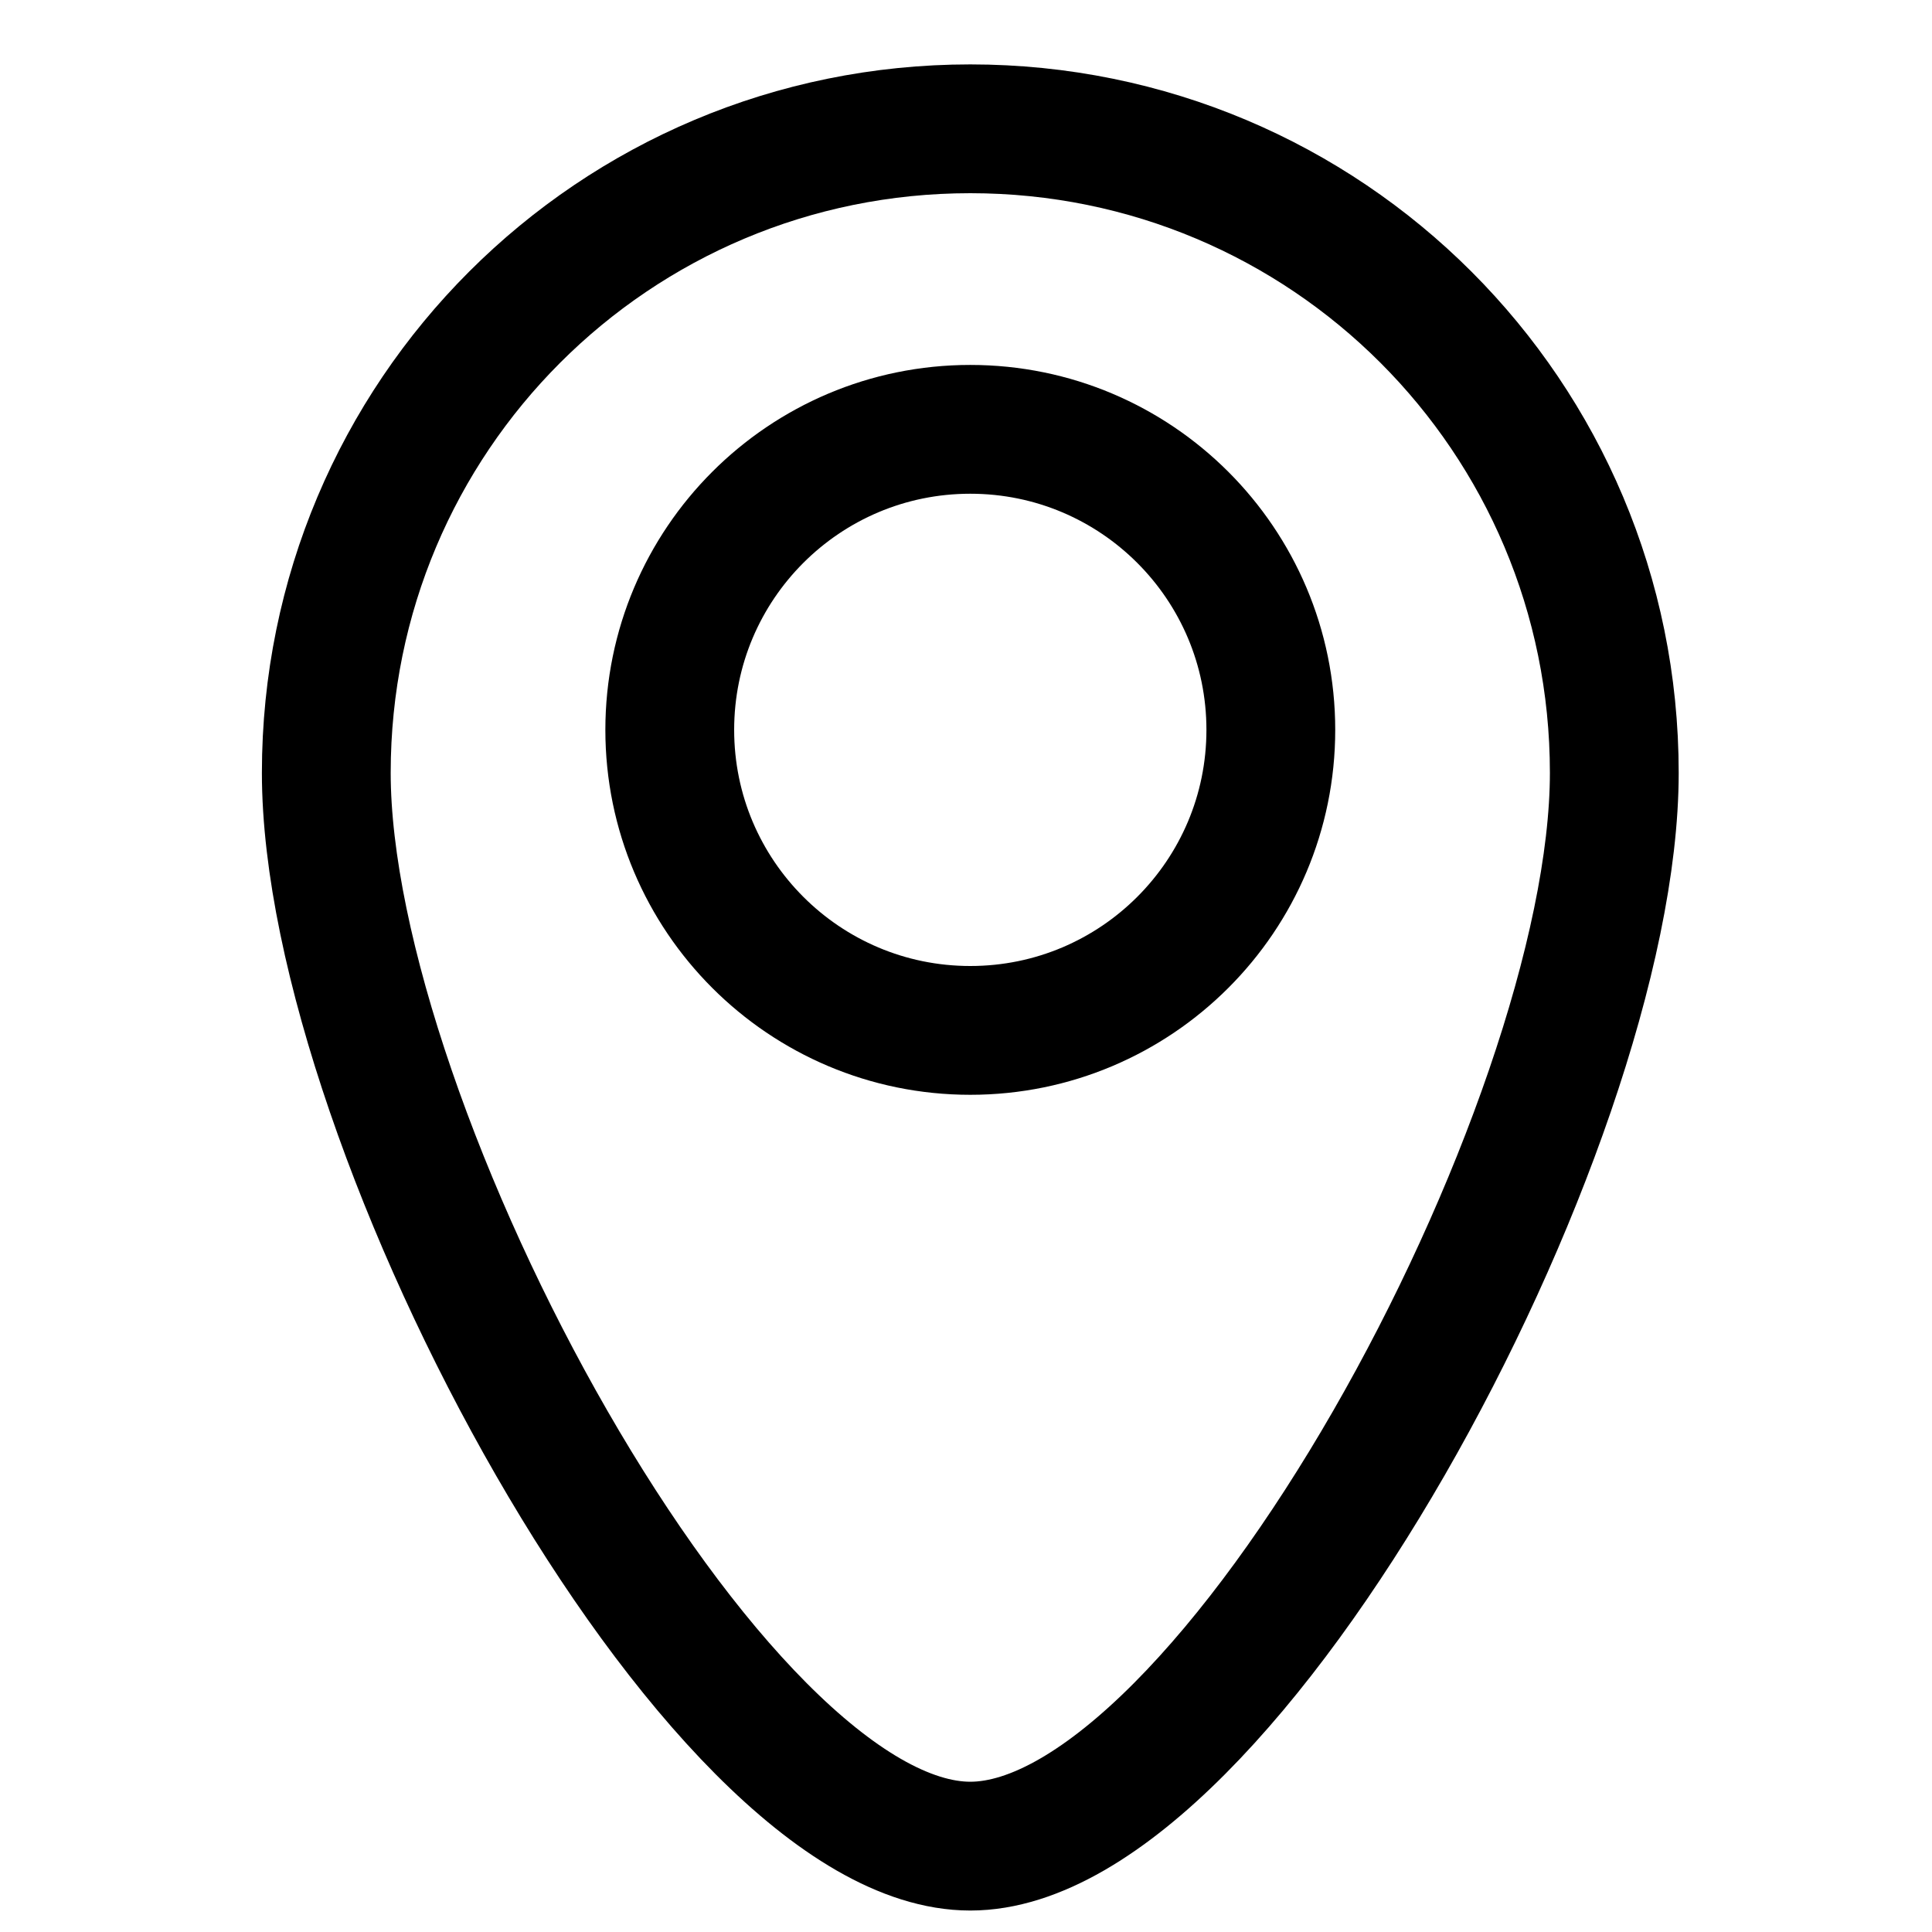
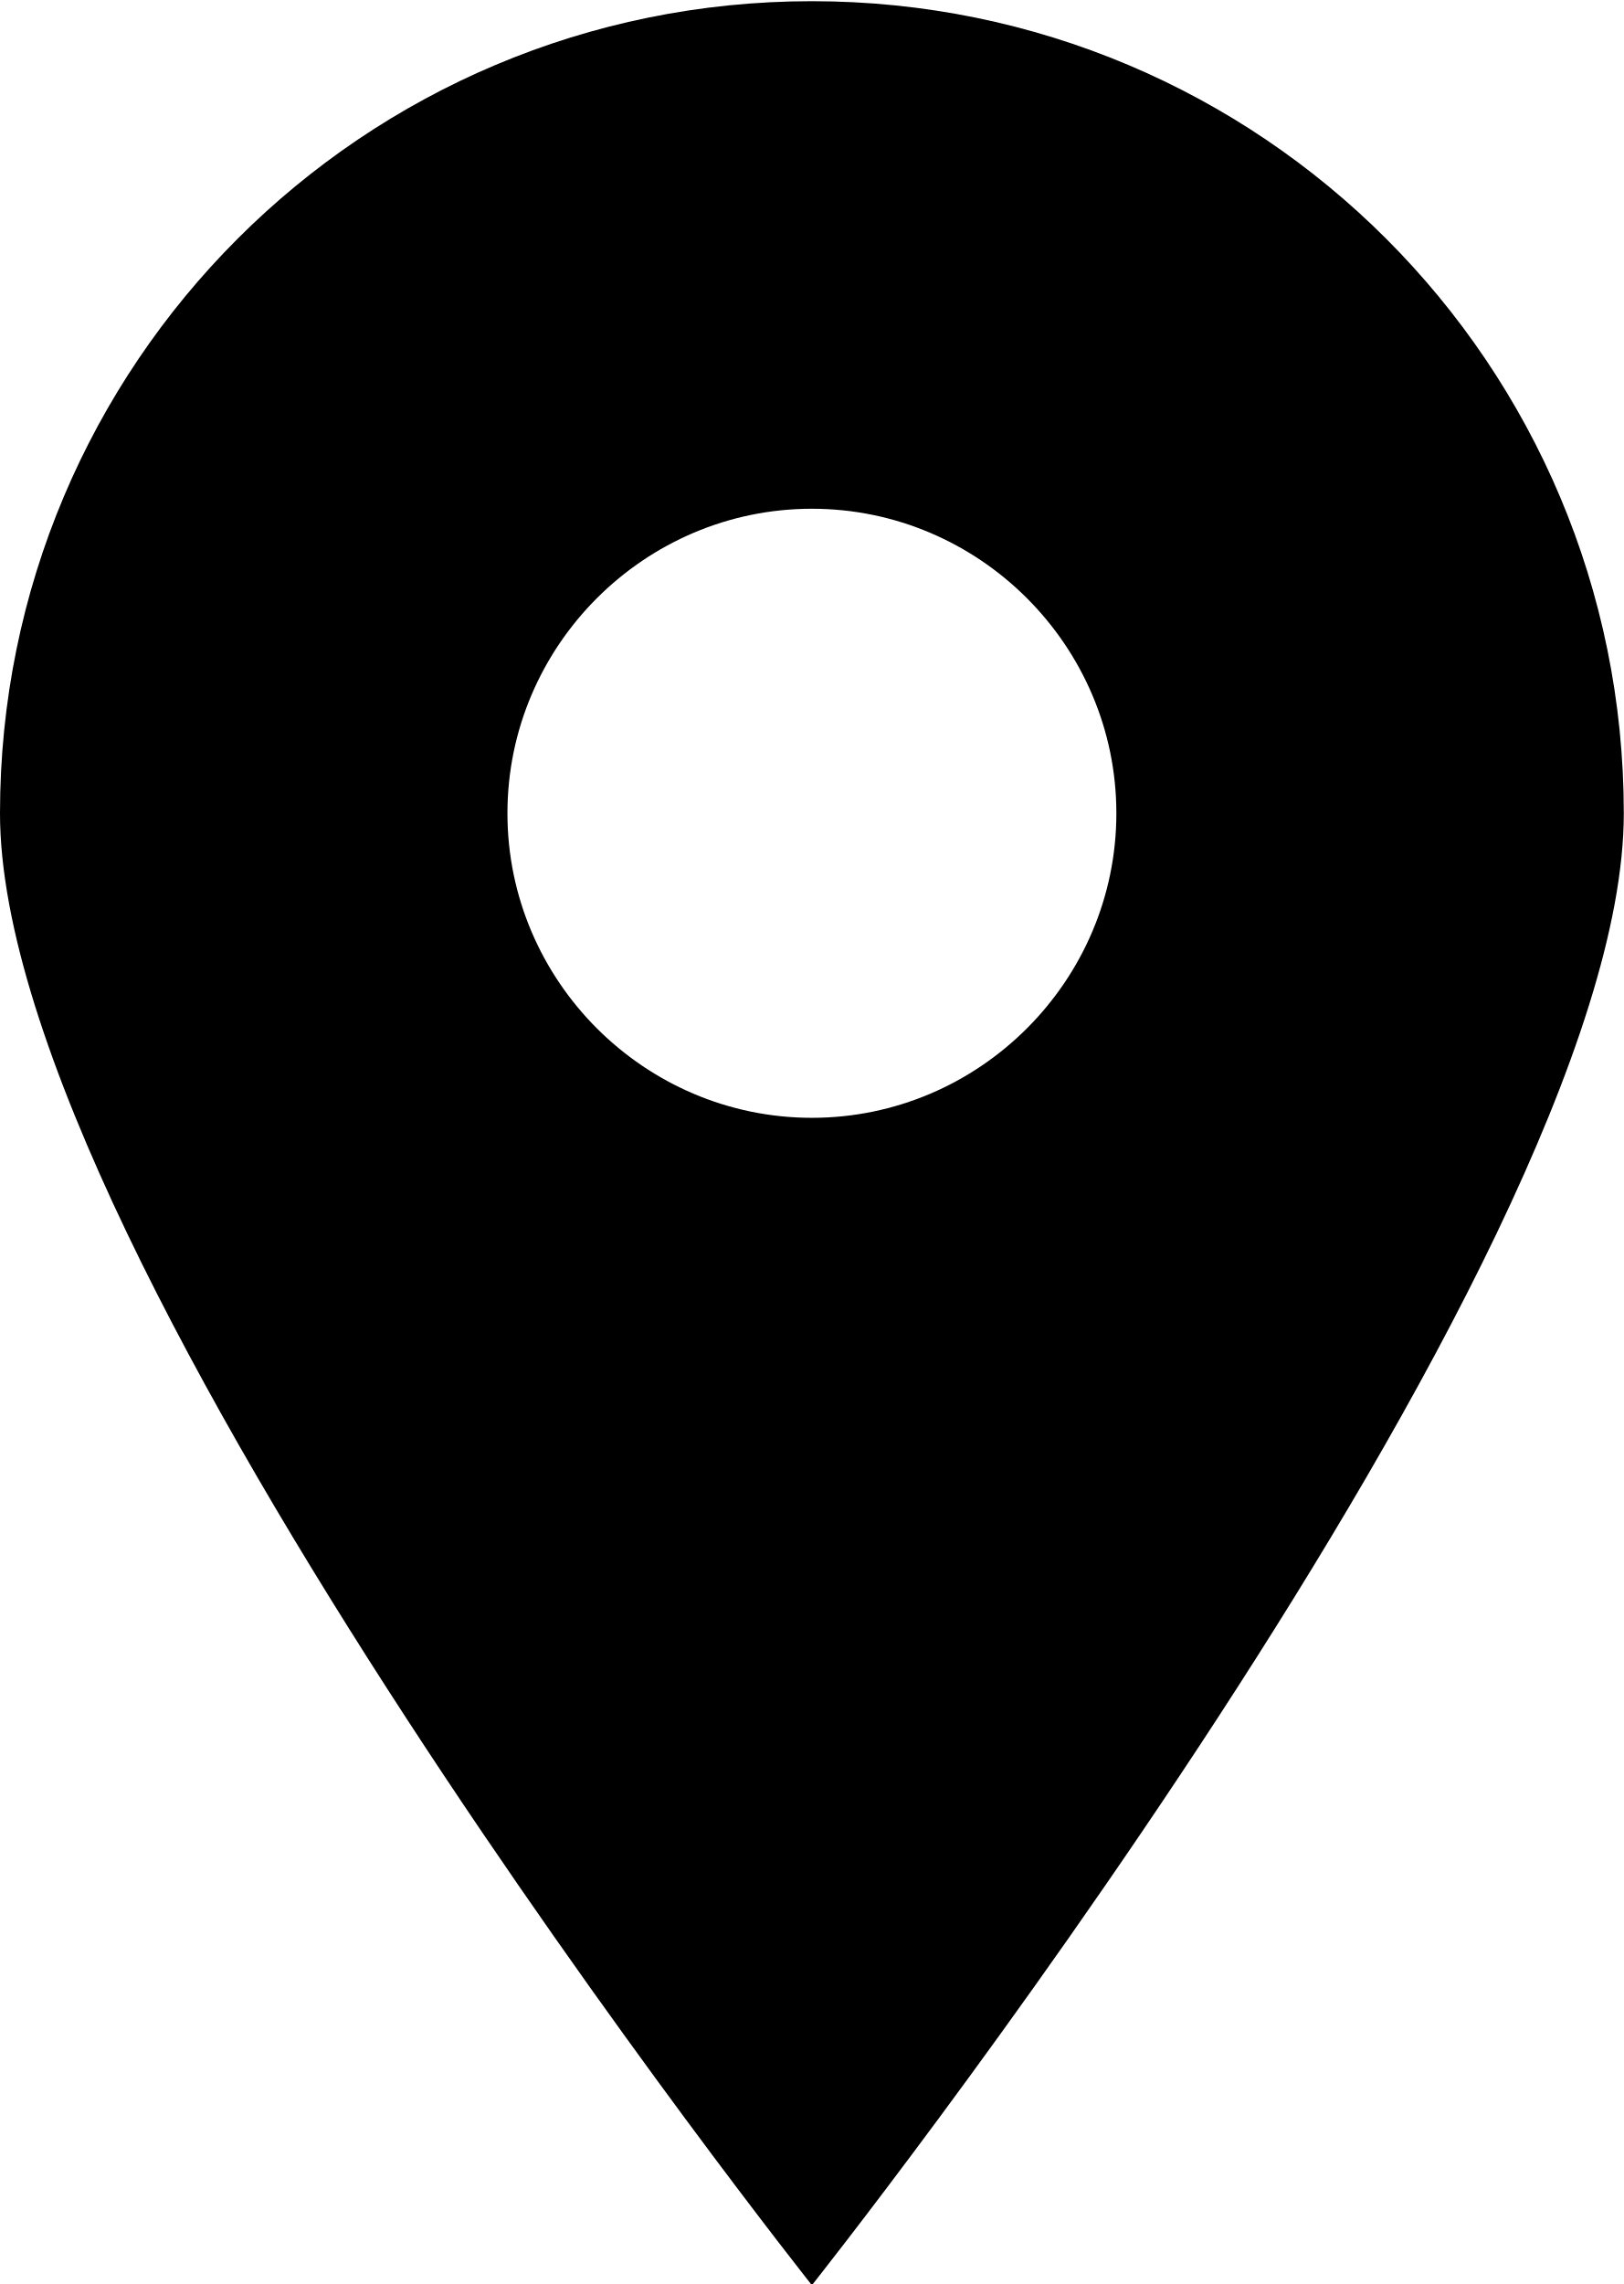
- <svg xmlns="http://www.w3.org/2000/svg" viewBox="0 0 45 45">
-   <g fill="none" stroke="#000" stroke-width="3" stroke-miterlimit="10">
-     <path d="M37.6 18c0-8.3-6.7-15-15-15s-15 6.7-15 15 9 25 15 25 15-16.7 15-25z" />
-     <circle cx="22.6" cy="17" r="7" />
-   </g>
+ <svg xmlns="http://www.w3.org/2000/svg" viewBox="-237 339 64 90">
+   <path d="M-205 339.047c-17.7 0-32 14.3-32 32s32 58 32 58 32-40.3 32-58-14.3-32-32-32zm0 20c6.6 0 12 5.4 12 12s-5.4 12-12 12-12-5.4-12-12 5.4-12 12-12z" />
</svg>
